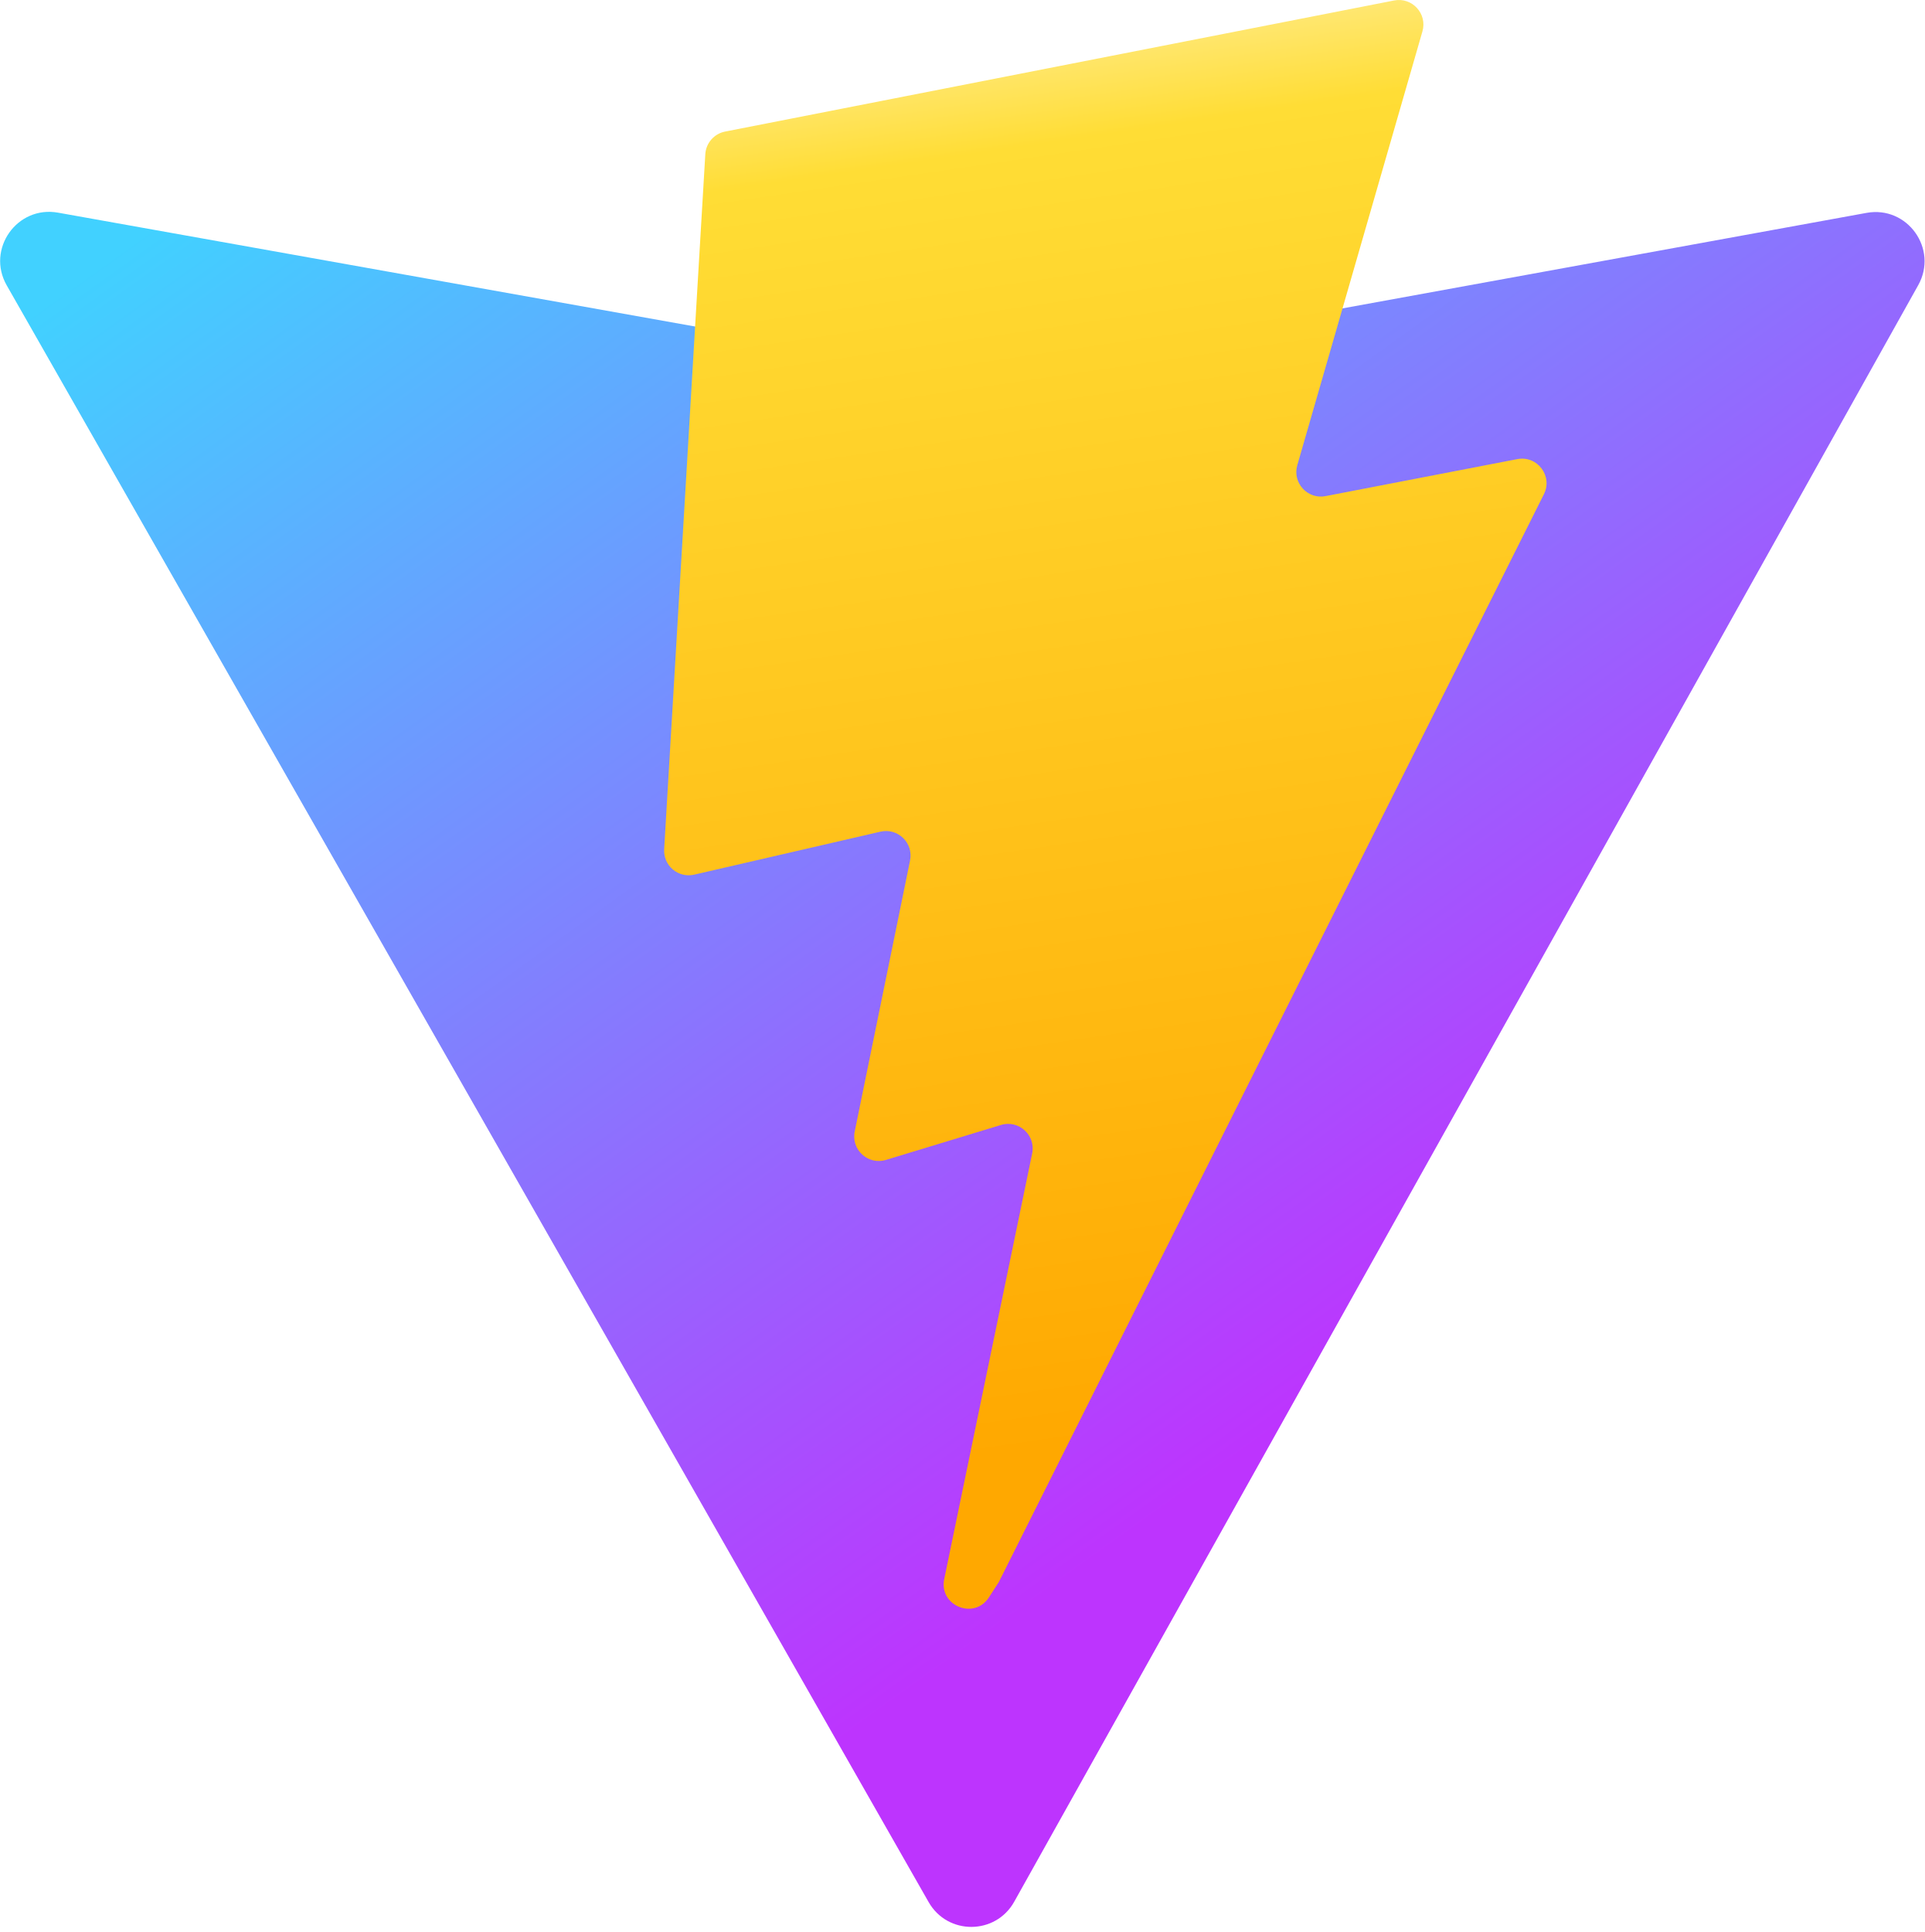
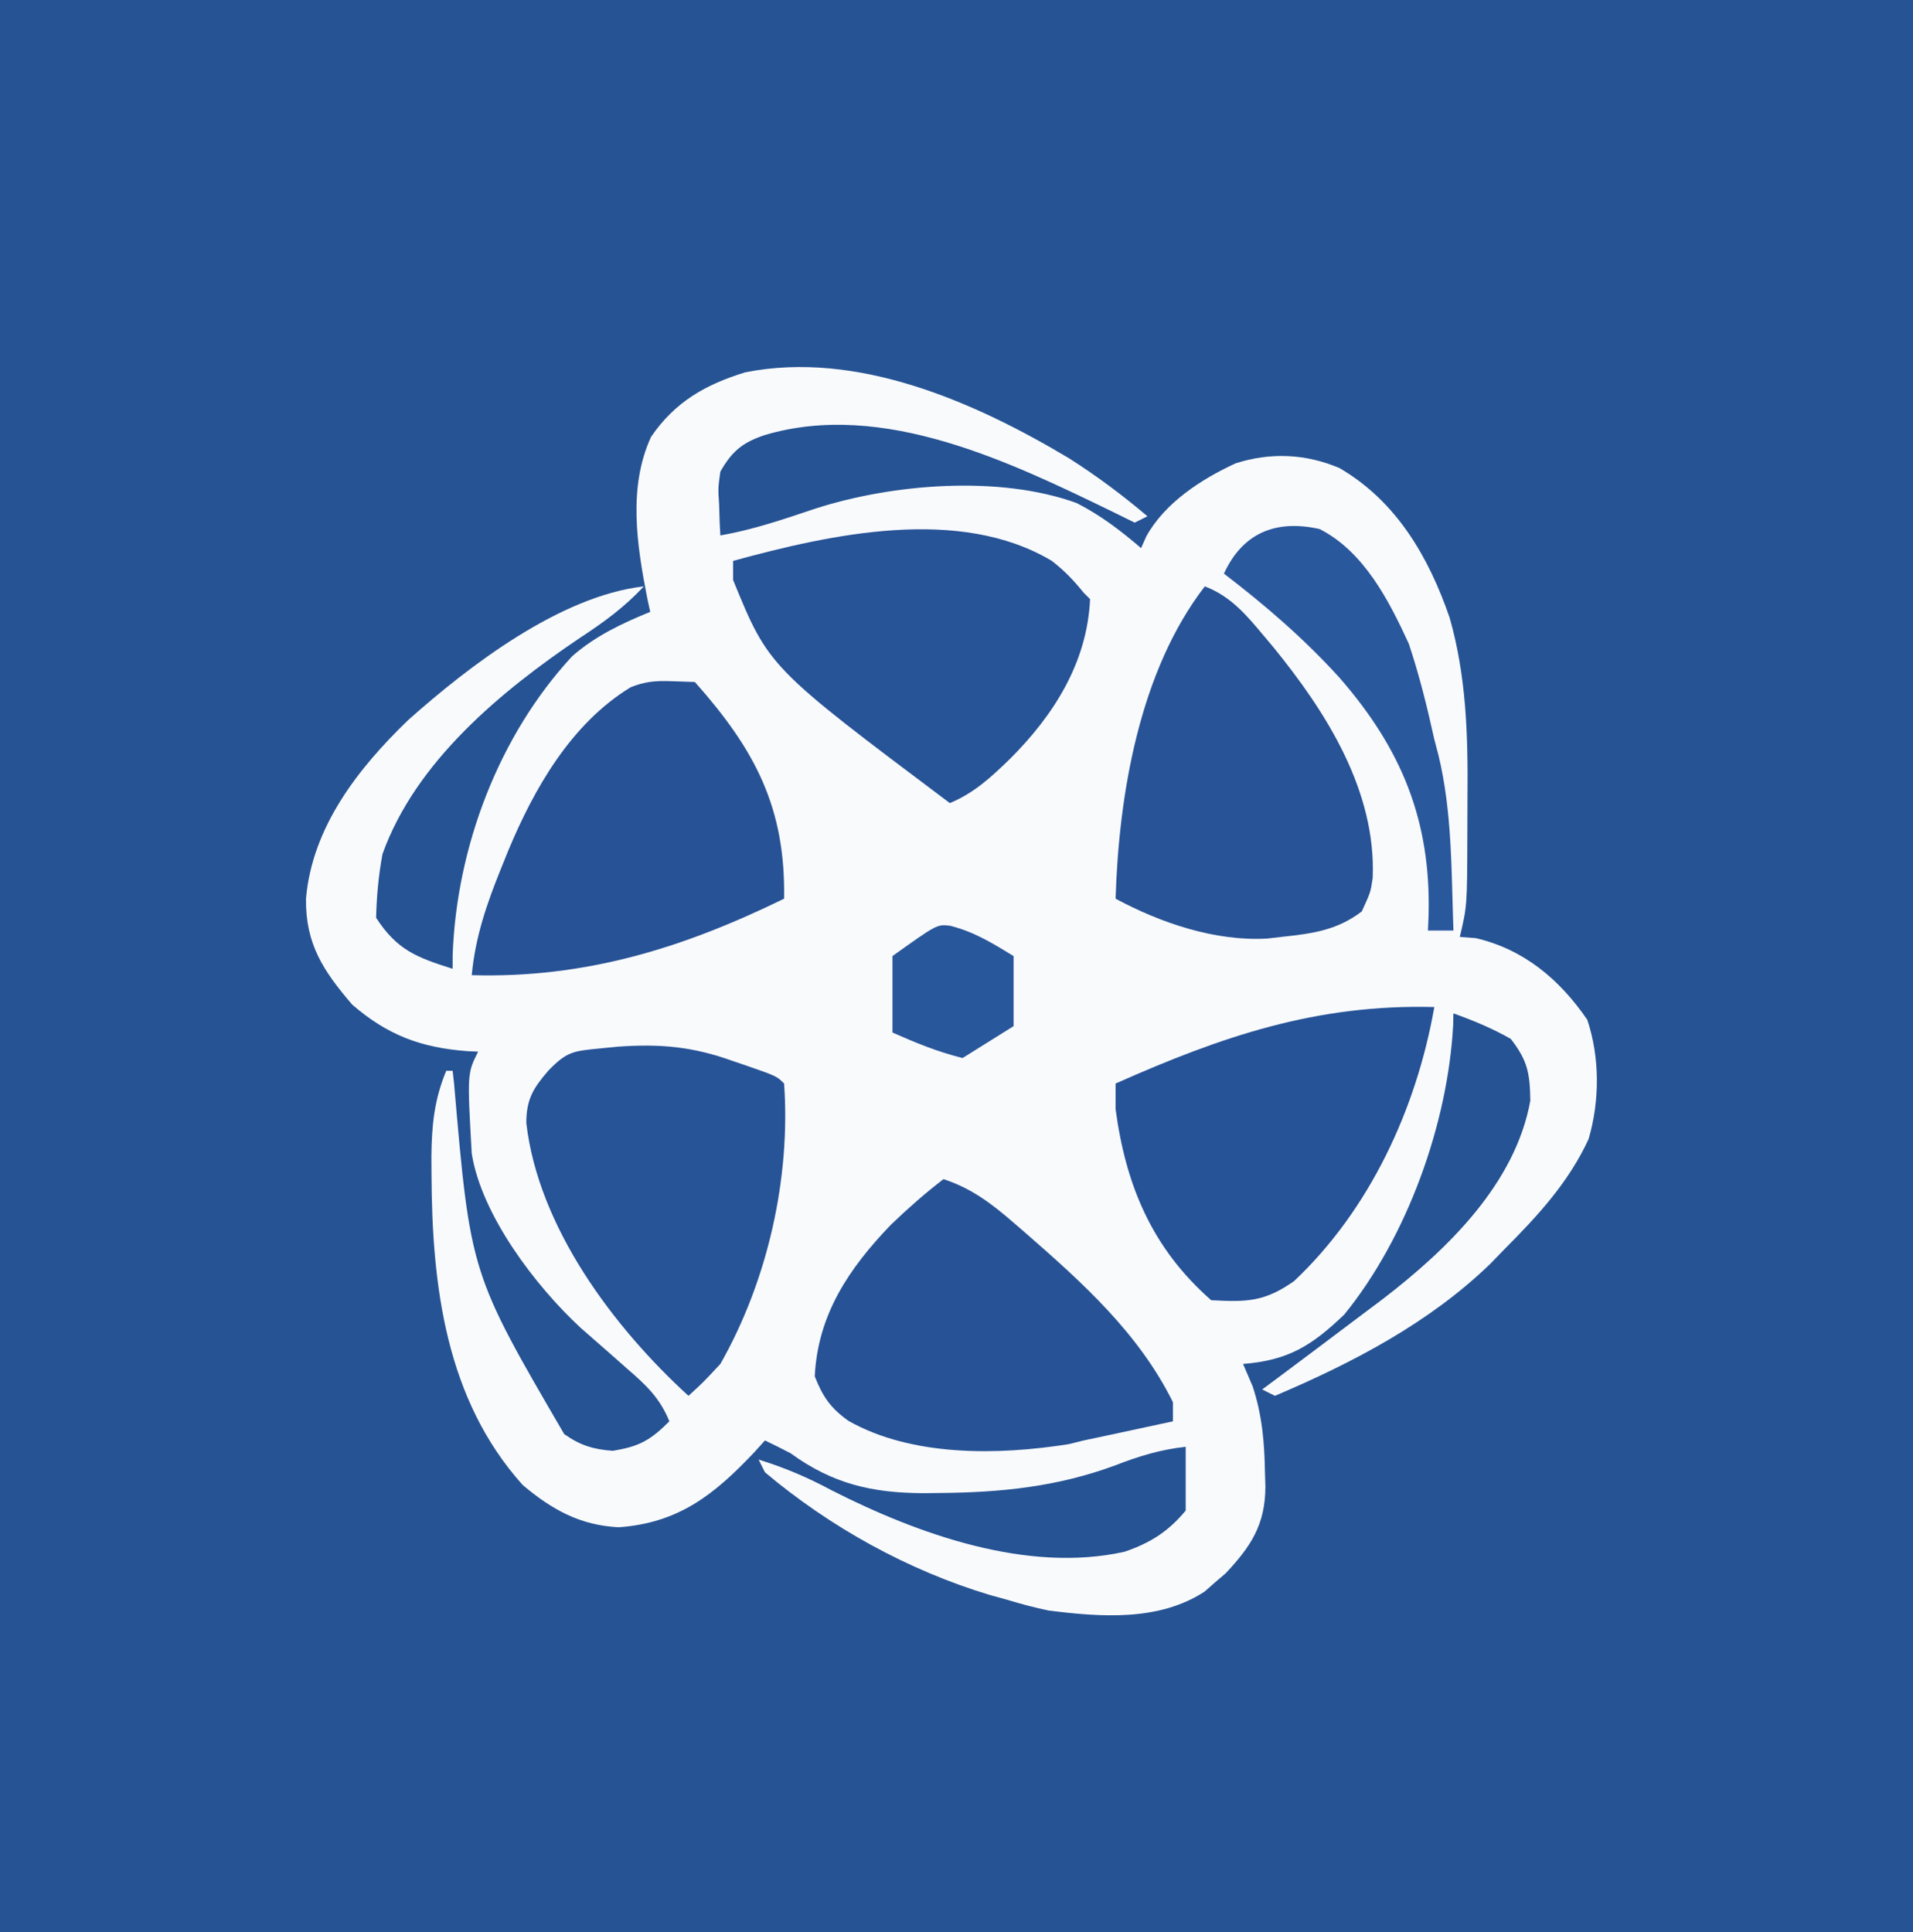
- <svg xmlns="http://www.w3.org/2000/svg" aria-hidden="true" role="img" class="iconify iconify--logos" width="31.88" height="32" preserveAspectRatio="xMidYMid meet" viewBox="0 0 256 257">
-   <defs>
-     <linearGradient id="IconifyId1813088fe1fbc01fb466" x1="-.828%" x2="57.636%" y1="7.652%" y2="78.411%">
-       <stop offset="0%" stop-color="#41D1FF" />
-       <stop offset="100%" stop-color="#BD34FE" />
-     </linearGradient>
-     <linearGradient id="IconifyId1813088fe1fbc01fb467" x1="43.376%" x2="50.316%" y1="2.242%" y2="89.03%">
-       <stop offset="0%" stop-color="#FFEA83" />
-       <stop offset="8.333%" stop-color="#FFDD35" />
-       <stop offset="100%" stop-color="#FFA800" />
-     </linearGradient>
-   </defs>
-   <path fill="url(#IconifyId1813088fe1fbc01fb466)" d="M255.153 37.938L134.897 252.976c-2.483 4.44-8.862 4.466-11.382.048L.875 37.958c-2.746-4.814 1.371-10.646 6.827-9.67l120.385 21.517a6.537 6.537 0 0 0 2.322-.004l117.867-21.483c5.438-.991 9.574 4.796 6.877 9.62Z" />
-   <path fill="url(#IconifyId1813088fe1fbc01fb467)" d="M185.432.063L96.44 17.501a3.268 3.268 0 0 0-2.634 3.014l-5.474 92.456a3.268 3.268 0 0 0 3.997 3.378l24.777-5.718c2.318-.535 4.413 1.507 3.936 3.838l-7.361 36.047c-.495 2.426 1.782 4.5 4.151 3.78l15.304-4.649c2.372-.72 4.652 1.36 4.15 3.788l-11.698 56.621c-.732 3.542 3.979 5.473 5.943 2.437l1.313-2.028l72.516-144.72c1.215-2.423-.88-5.186-3.54-4.672l-25.505 4.922c-2.396.462-4.435-1.77-3.759-4.114l16.646-57.705c.677-2.35-1.37-4.583-3.769-4.113Z" />
+ <svg xmlns="http://www.w3.org/2000/svg" width="300" height="303">
+   <g>
+     <rect x="-1" y="-1" width="302" height="305" id="canvas_background" fill="none" />
+   </g>
+   <g>
+     <path stroke="null" d="m5.284,-87c142.515,0 212.882,78.055 359.716,78.055c0,120.762 0,241.524 0,365.945c-142.515,0 -285.031,0 -431.865,0c0,-120.762 -122.654,-367.222 72.149,-444z" fill=" #255394" id="svg_1" />
+     <path d="m167.742,71.93c4.324,2.748 8.349,5.761 12.258,9.07c-0.66,0.33 -1.32,0.66 -2,1c-1.053,-0.519 -2.106,-1.039 -3.191,-1.574c-16.344,-7.948 -36.317,-17.66 -54.809,-12.176c-3.492,1.156 -5.169,2.53 -7,5.75c-0.36,2.589 -0.36,2.589 -0.188,5.25c0.027,0.892 0.054,1.784 0.082,2.703c0.052,1.013 0.052,1.013 0.105,2.047c5.111,-0.873 9.951,-2.542 14.854,-4.184c12.115,-3.919 28.915,-5.3 41.057,-0.883c3.719,1.898 6.937,4.345 10.09,7.066c0.266,-0.598 0.531,-1.196 0.805,-1.812c2.888,-5.284 8.647,-9.015 14.027,-11.492c5.476,-1.756 11.006,-1.508 16.293,0.742c8.918,5.196 13.98,13.909 17.277,23.467c2.625,9.199 2.891,18.469 2.804,27.971c-0.018,2.084 -0.021,4.168 -0.02,6.252c-0.04,11.025 -0.04,11.025 -1.186,15.873c0.825,0.062 1.65,0.124 2.5,0.188c7.541,1.751 13.166,6.483 17.5,12.812c1.977,5.932 1.96,12.73 0.199,18.727c-3.132,6.78 -7.97,12.028 -13.199,17.273c-0.728,0.752 -1.457,1.503 -2.207,2.277c-9.567,9.273 -21.615,15.55 -33.793,20.723c-0.66,-0.33 -1.32,-0.66 -2,-1c1.039,-0.773 2.078,-1.547 3.148,-2.344c3.624,-2.703 7.239,-5.419 10.847,-8.144c1.656,-1.25 3.316,-2.495 4.977,-3.739c10.07,-7.756 20.726,-18.023 23.09,-31.086c-0.073,-4.326 -0.408,-6.252 -3.062,-9.688c-2.896,-1.65 -5.864,-2.882 -9,-4c-0.014,0.608 -0.028,1.217 -0.043,1.844c-0.843,15.501 -7.221,33.268 -17.082,45.406c-5.102,4.88 -8.751,7.18 -15.875,7.75c0.495,1.155 0.99,2.31 1.5,3.5c1.507,4.536 1.868,8.938 1.938,13.688c0.022,0.677 0.044,1.354 0.066,2.051c-0.023,5.969 -2.237,9.339 -6.215,13.59c-0.549,0.469 -1.098,0.938 -1.664,1.422c-0.544,0.48 -1.088,0.959 -1.648,1.453c-7.169,4.704 -16.279,4.012 -24.465,2.984c-2.217,-0.454 -4.346,-1.033 -6.512,-1.688c-0.887,-0.245 -1.774,-0.49 -2.688,-0.742c-12.824,-3.854 -25.065,-10.631 -35.312,-19.258c-0.33,-0.66 -0.66,-1.32 -1,-2c4.071,1.262 7.687,2.796 11.438,4.812c13.515,6.867 30.693,13.059 45.961,9.652c4.05,-1.378 6.879,-3.175 9.602,-6.465c0,-3.3 0,-6.6 0,-10c-3.992,0.432 -7.41,1.491 -11.125,2.938c-9.136,3.368 -17.953,4.234 -27.625,4.312c-0.792,0.009 -1.584,0.019 -2.4,0.028c-8.047,-0.044 -14.213,-1.451 -20.85,-6.278c-1.324,-0.686 -2.655,-1.356 -4,-2c-0.545,0.603 -1.091,1.207 -1.652,1.828c-6.327,6.706 -11.88,11.106 -21.285,11.797c-6.048,-0.3 -10.489,-2.766 -15.062,-6.625c-12.092,-13.456 -14.237,-31.3 -14.312,-48.688c-0.005,-0.932 -0.011,-1.865 -0.017,-2.825c0.051,-4.884 0.423,-8.908 2.329,-13.487c0.33,0 0.66,0 1,0c0.113,0.988 0.113,0.988 0.228,1.997c2.569,29.772 2.569,29.772 17.272,55.003c2.497,1.767 4.578,2.408 7.625,2.625c4.185,-0.675 5.914,-1.664 8.875,-4.625c-1.513,-3.703 -3.681,-5.72 -6.688,-8.312c-0.9,-0.797 -1.8,-1.593 -2.727,-2.414c-1.491,-1.311 -2.985,-2.62 -4.484,-3.922c-7.099,-6.566 -15.544,-17.667 -17.102,-27.352c-0.711,-12.578 -0.711,-12.578 1,-16c-0.557,-0.026 -1.114,-0.052 -1.688,-0.078c-7.278,-0.541 -12.519,-2.509 -18.062,-7.297c-4.518,-5.272 -7.342,-9.5 -7.25,-16.625c0.952,-11.197 8.155,-20.427 16,-28c9.619,-8.561 23.859,-19.49 37,-21c-3.042,3.269 -6.272,5.618 -10,8.062c-12.445,8.392 -25.817,19.451 -31,33.938c-0.616,3.34 -0.921,6.607 -1,10c3.301,5.089 6.419,6.233 12,8c0.003,-0.73 0.005,-1.459 0.008,-2.211c0.626,-16.889 7.219,-34.385 18.758,-46.84c3.653,-3.187 7.772,-5.129 12.234,-6.949c-0.156,-0.715 -0.312,-1.431 -0.473,-2.168c-1.617,-8.28 -3.042,-17.358 0.602,-25.289c3.724,-5.469 8.54,-8.218 14.773,-10.125c17.579,-3.503 36.065,4.672 50.84,13.512z" fill=" #F9FAFC" id="svg_3" />
+     <path d="m148,185c4.453,1.454 7.639,3.906 11.125,6.938c0.565,0.487 1.13,0.975 1.711,1.477c8.964,7.821 17.802,15.752 23.164,26.586c0,0.99 0,1.98 0,3c-2.229,0.48 -4.458,0.959 -6.688,1.438c-1.241,0.267 -2.483,0.534 -3.762,0.809c-1.172,0.249 -2.344,0.498 -3.551,0.754c-0.776,0.192 -1.552,0.384 -2.352,0.582c-11.107,1.753 -24.575,1.981 -34.535,-3.648c-2.8,-1.978 -4.069,-3.819 -5.301,-6.996c0.462,-9.695 5.392,-16.98 11.961,-23.801c2.646,-2.54 5.32,-4.901 8.227,-7.137z" fill=" #275396" id="svg_4" />
+     <path d="m189,92c4.085,1.565 6.512,4.48 9.25,7.75c0.48,0.572 0.96,1.144 1.455,1.733c8.365,10.253 16.2,22.623 15.627,36.282c-0.332,2.234 -0.332,2.234 -1.707,5.234c-3.925,2.99 -7.791,3.476 -12.625,4c-0.724,0.084 -1.449,0.168 -2.195,0.254c-8.163,0.467 -16.669,-2.418 -23.805,-6.254c0.512,-16.38 3.754,-35.718 14,-49z" fill=" #285396" id="svg_5" />
+     <path d="m225,158c-2.797,15.941 -10.129,31.815 -22,43c-4.672,3.286 -7.448,3.282 -13,3c-9.245,-8.124 -13.387,-17.938 -15,-30c0,-1.32 0,-2.64 0,-4c16.724,-7.422 31.49,-12.48 50,-12z" fill=" #265297" id="svg_6" />
+     <path d="m114.875,166.438c0.675,0.23 1.351,0.46 2.047,0.697c4.916,1.703 4.916,1.703 6.078,2.865c1.05,14.877 -2.601,30.995 -10,44c-2.691,2.887 -2.691,2.887 -5,5c-11.792,-10.769 -23.565,-26.496 -25.438,-42.812c0.007,-3.679 1.052,-5.421 3.438,-8.188c2.891,-2.998 3.877,-3.094 8.062,-3.5c0.94,-0.093 1.879,-0.186 2.848,-0.281c6.665,-0.472 11.733,-0.016 17.965,2.219z" fill=" #275397" id="svg_7" />
+     <path d="m165,88c2.006,1.562 3.385,3.008 5,5c0.495,0.495 0.495,0.495 1,1c-0.454,9.978 -5.711,18.241 -12.625,25.125c-2.964,2.864 -5.551,5.277 -9.375,6.875c-28.401,-21.323 -28.401,-21.323 -34,-35c0,-0.99 0,-1.98 0,-3c15.282,-4.18 35.492,-8.671 50,0z" fill=" #275397" id="svg_8" />
+     <path d="m105.25,106.875c1.238,0.041 2.475,0.083 3.75,0.125c9.46,10.632 14.242,19.73 14,34c-15.918,7.777 -31.213,12.502 -49,12c0.573,-6.047 2.354,-11.198 4.625,-16.812c0.358,-0.887 0.717,-1.774 1.086,-2.688c4.073,-9.781 9.894,-20.005 19.231,-25.679c2.271,-0.905 3.877,-1.026 6.309,-0.945z" fill=" #275296" id="svg_9" />
+     <path d="m207,83c6.952,3.528 10.876,11.2 14,18c1.655,4.95 2.874,9.9 4,15c0.214,0.816 0.428,1.632 0.648,2.473c2.175,8.936 2.024,18.376 2.352,27.527c-1.32,0 -2.64,0 -4,0c0.035,-0.822 0.07,-1.645 0.105,-2.492c0.358,-14.75 -4.233,-26.001 -13.969,-37.167c-5.535,-6.101 -11.593,-11.329 -18.136,-16.34c2.915,-6.356 8.092,-8.545 15,-7z" fill=" #2A589D" id="svg_10" />
+     <path d="m149.062,145.25c3.812,0.973 6.578,2.708 9.938,4.75c0,3.63 0,7.26 0,11c-2.64,1.65 -5.28,3.3 -8,5c-3.983,-0.996 -7.261,-2.346 -11,-4c0,-3.96 0,-7.92 0,-12c7,-5 7,-5 9.062,-4.75z" fill=" #29579B" id="svg_11" />
+   </g>
</svg>
